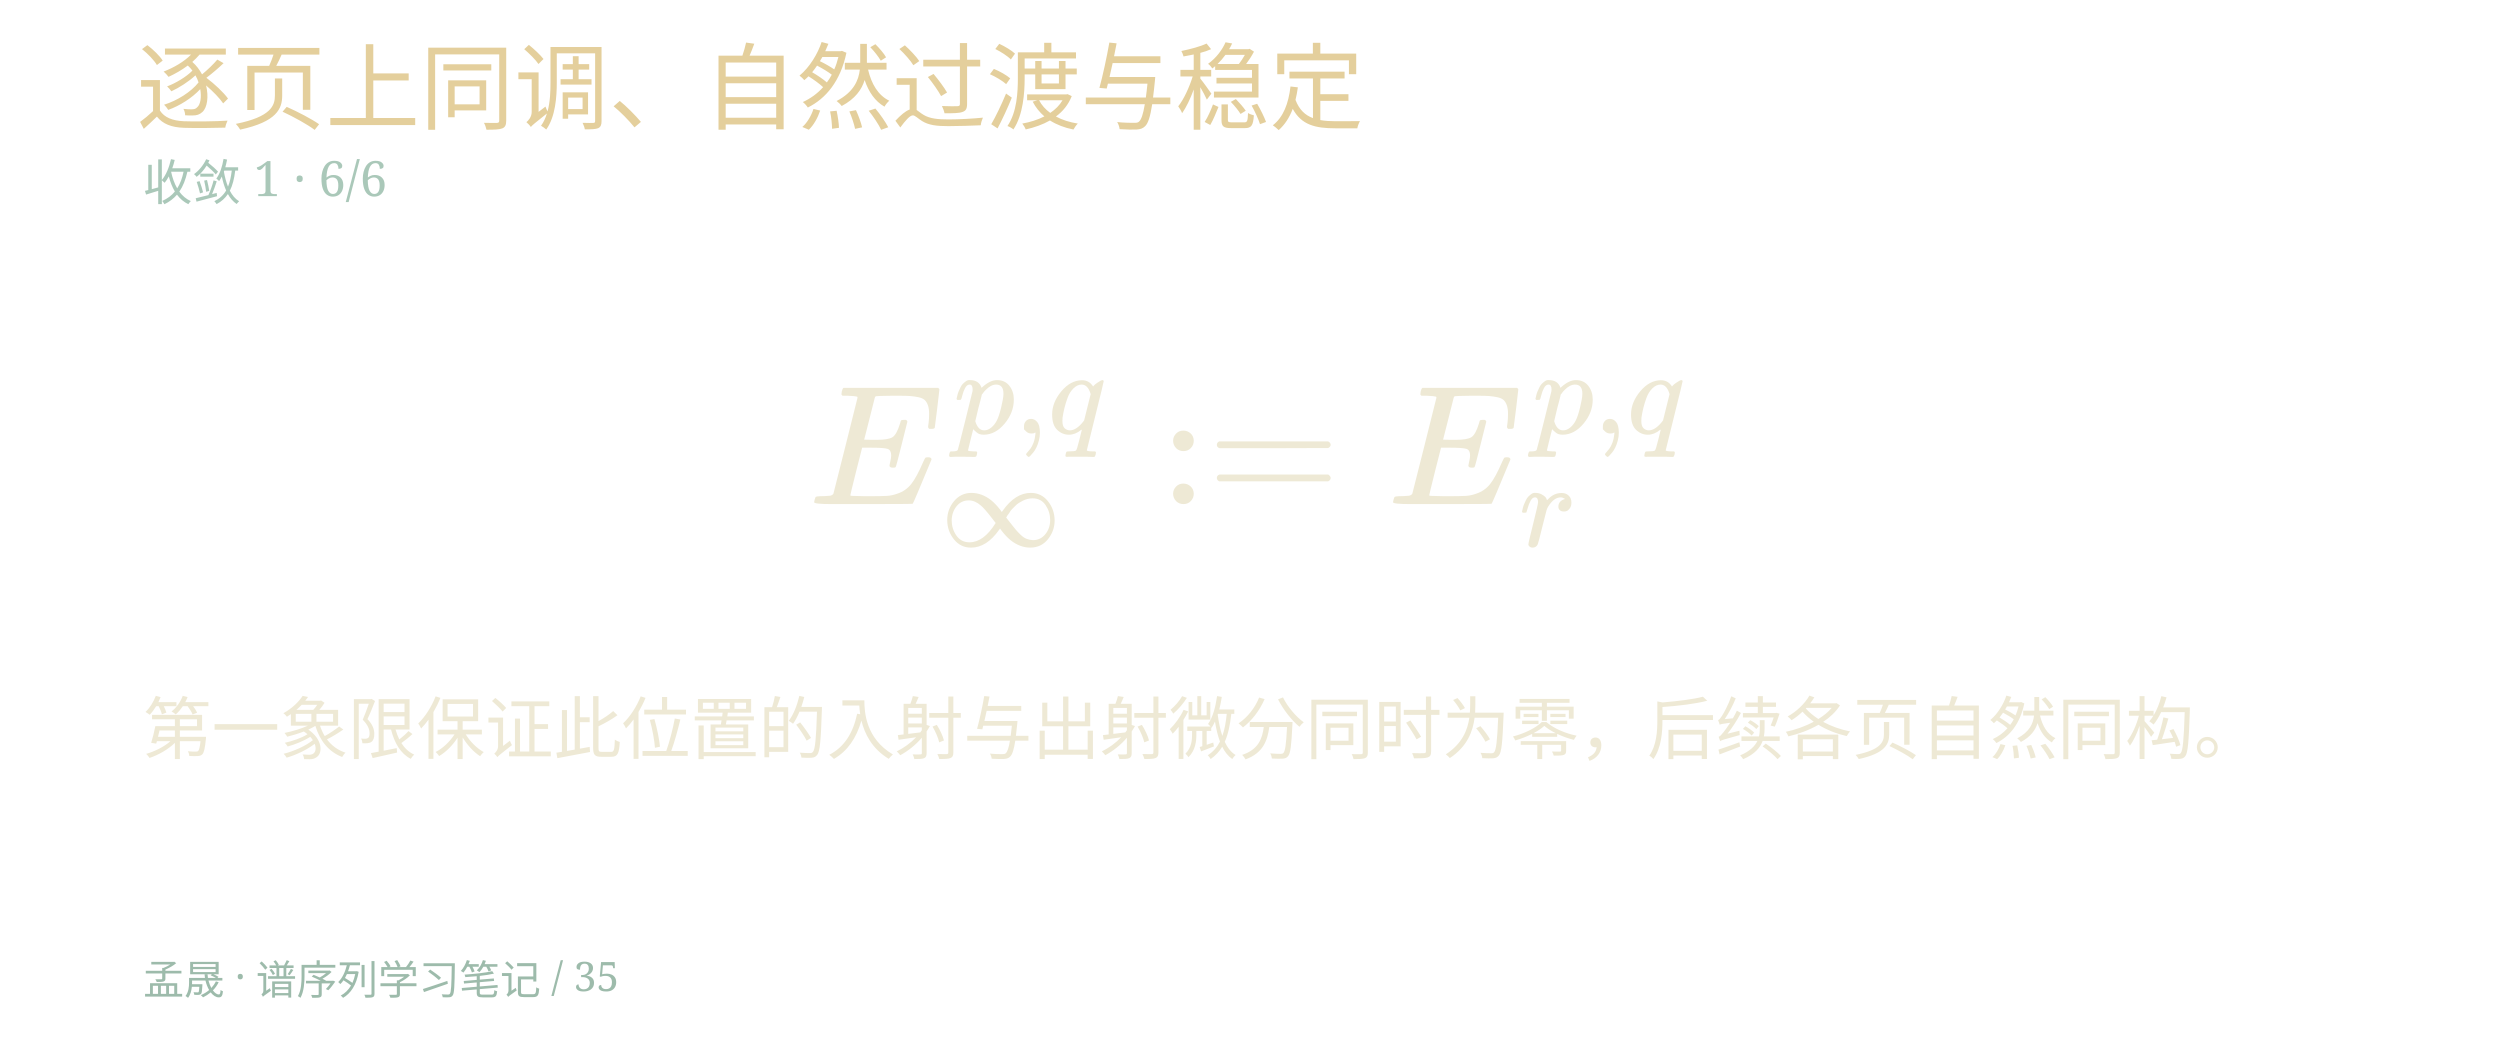
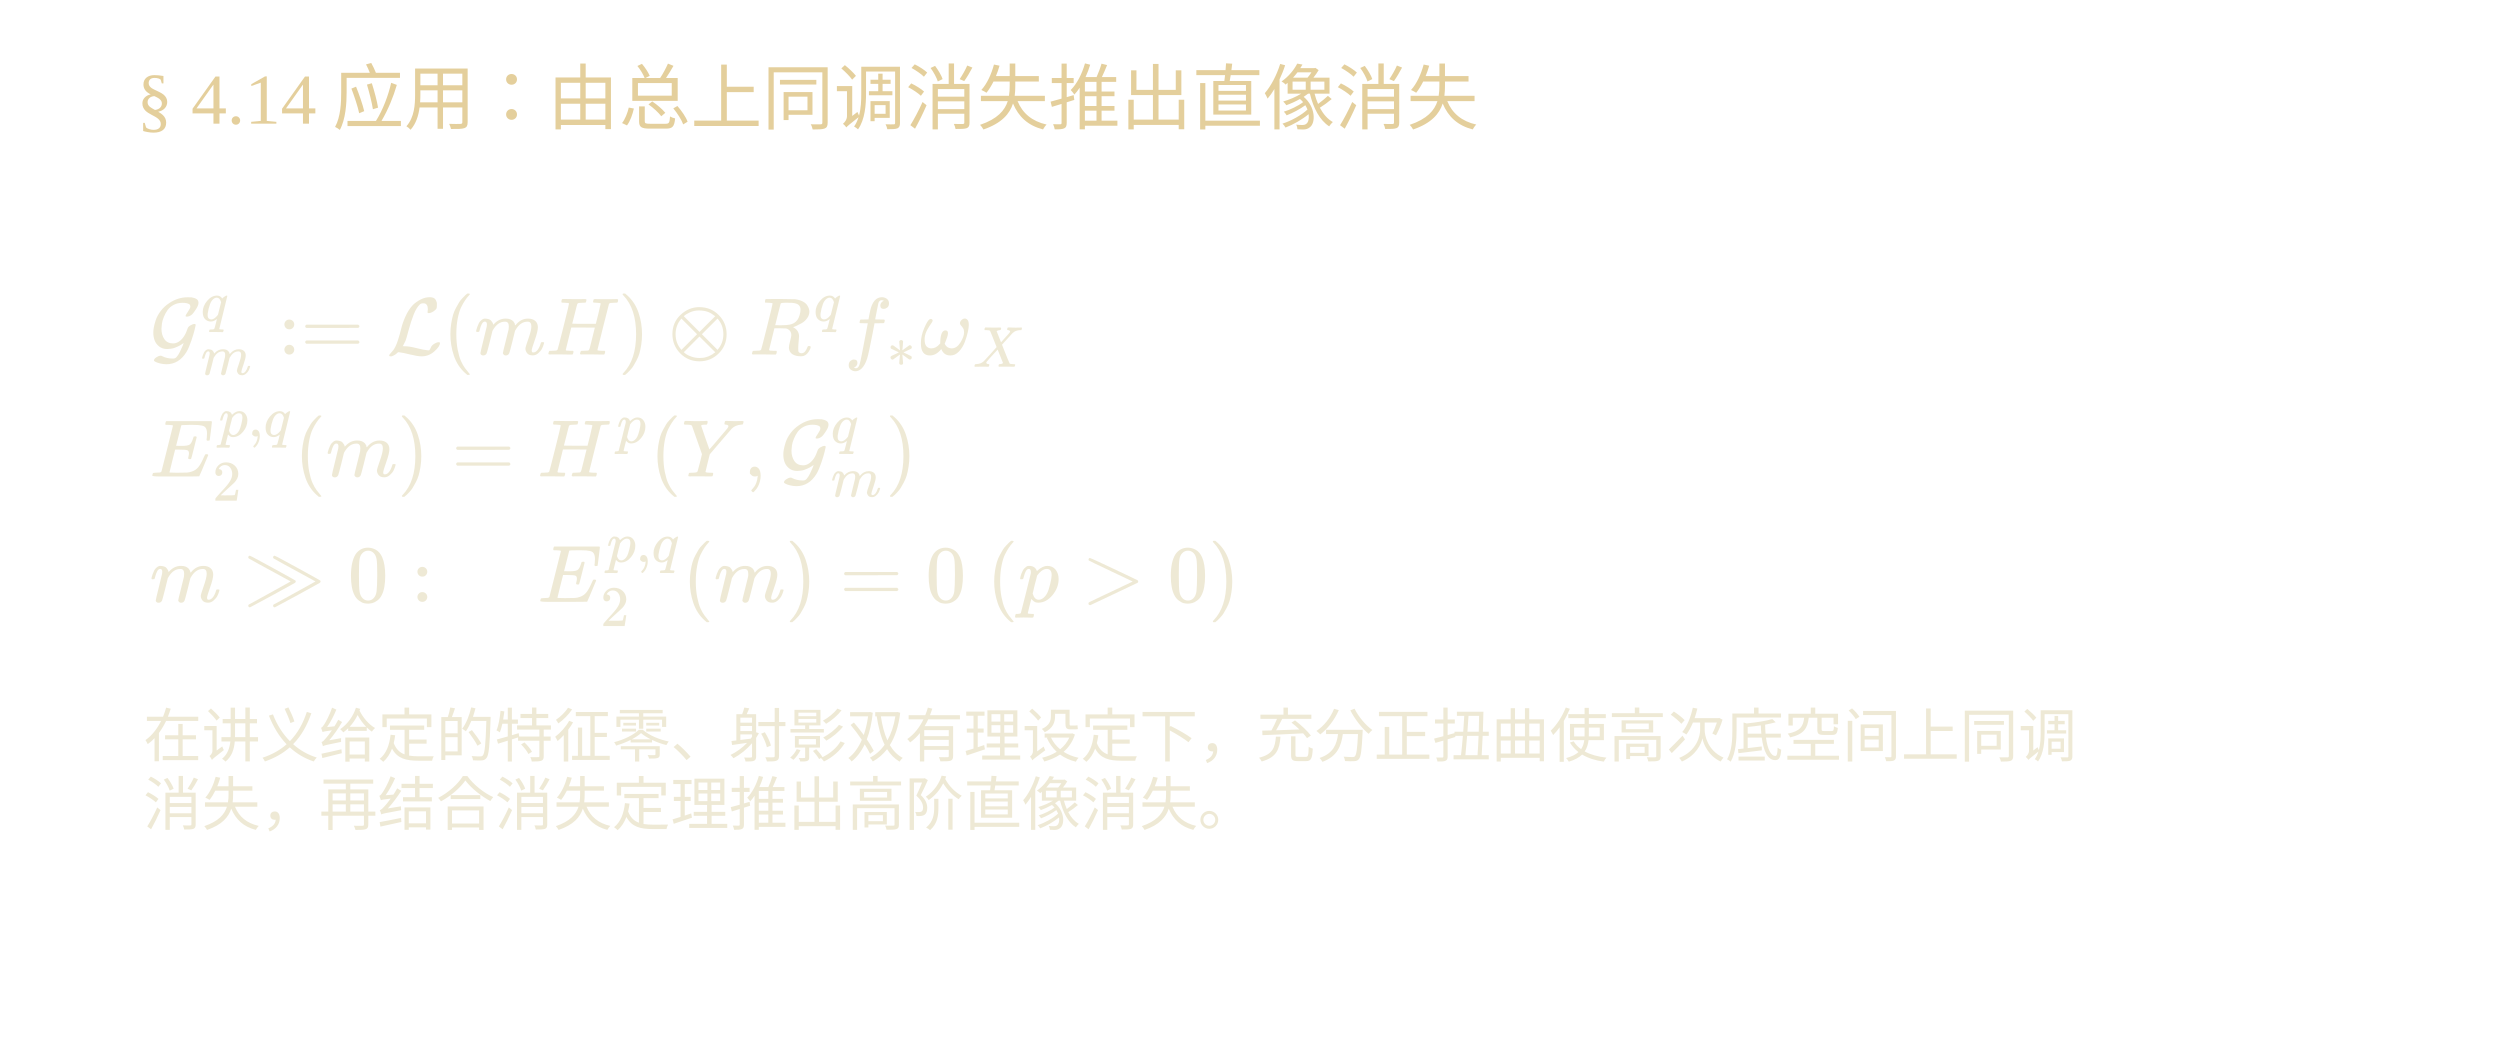
<svg xmlns="http://www.w3.org/2000/svg" width="1536" height="640" viewBox="0 0 1536 640">
  <g fill="#eee9d5" font-family="Kaiti SC, STKaiti, KaiTi, PingFang SC, serif">
-     <text x="84" y="75" font-size="58" fill="#e4cf9c">逐页上同调、自然过渡与稳定</text>
-     <text x="88" y="123" font-size="30" fill="#aac8b9">收敛 1 · 6/6</text>
-     <svg x="496.932" y="233.534" width="542.136" height="102.931" viewBox="0 -725.5 5163.2 980.3" overflow="visible">
-       <g stroke="#eee9d5" fill="#eee9d5" stroke-width="0" transform="scale(1,-1)">
-         <g data-mml-node="math">
-           <g data-mml-node="msubsup">
-             <g data-mml-node="mi">
-               <path data-c="1D438" d="M492 213Q472 213 472 226Q472 230 477 250T482 285Q482 316 461 323T364 330H312Q311 328 277 192T243 52Q243 48 254 48T334 46Q428 46 458 48T518 61Q567 77 599 117T670 248Q680 270 683 272Q690 274 698 274Q718 274 718 261Q613 7 608 2Q605 0 322 0H133Q31 0 31 11Q31 13 34 25Q38 41 42 43T65 46Q92 46 125 49Q139 52 144 61Q146 66 215 342T285 622Q285 629 281 629Q273 632 228 634H197Q191 640 191 642T193 659Q197 676 203 680H757Q764 676 764 669Q764 664 751 557T737 447Q735 440 717 440H705Q698 445 698 453L701 476Q704 500 704 528Q704 558 697 578T678 609T643 625T596 632T532 634H485Q397 633 392 631Q388 629 386 622Q385 619 355 499T324 377Q347 376 372 376H398Q464 376 489 391T534 472Q538 488 540 490T557 493Q562 493 565 493T570 492T572 491T574 487T577 483L544 351Q511 218 508 216Q505 213 492 213Z" />
-             </g>
-             <g data-mml-node="TeXAtom" transform="translate(848.3,413) scale(0.707)" data-mjx-texclass="ORD">
-               <g data-mml-node="mi">
-                 <path data-c="1D45D" d="M23 287Q24 290 25 295T30 317T40 348T55 381T75 411T101 433T134 442Q209 442 230 378L240 387Q302 442 358 442Q423 442 460 395T497 281Q497 173 421 82T249 -10Q227 -10 210 -4Q199 1 187 11T168 28L161 36Q160 35 139 -51T118 -138Q118 -144 126 -145T163 -148H188Q194 -155 194 -157T191 -175Q188 -187 185 -190T172 -194Q170 -194 161 -194T127 -193T65 -192Q-5 -192 -24 -194H-32Q-39 -187 -39 -183Q-37 -156 -26 -148H-6Q28 -147 33 -136Q36 -130 94 103T155 350Q156 355 156 364Q156 405 131 405Q109 405 94 377T71 316T59 280Q57 278 43 278H29Q23 284 23 287ZM178 102Q200 26 252 26Q282 26 310 49T356 107Q374 141 392 215T411 325V331Q411 405 350 405Q339 405 328 402T306 393T286 380T269 365T254 350T243 336T235 326L232 322Q232 321 229 308T218 264T204 212Q178 106 178 102Z" />
-               </g>
-               <g data-mml-node="mo" transform="translate(503,0)">
-                 <path data-c="2C" d="M78 35T78 60T94 103T137 121Q165 121 187 96T210 8Q210 -27 201 -60T180 -117T154 -158T130 -185T117 -194Q113 -194 104 -185T95 -172Q95 -168 106 -156T131 -126T157 -76T173 -3V9L172 8Q170 7 167 6T161 3T152 1T140 0Q113 0 96 17Z" />
-               </g>
-               <g data-mml-node="mi" transform="translate(781,0)">
+     <text x="84" y="76" font-size="44" fill="#e4cf9c">
+       <tspan font-family="Times New Roman, serif">§</tspan>
+       <tspan font-family="Times New Roman, serif">4.14</tspan>  应用：由总上同调消失推出直像消失</text>
+     <svg x="92" y="180.345" width="669.85" height="204.31" viewBox="0 0 13397 4086.2">
+       <svg x="0" y="0" width="10768.1" height="1004.8" viewBox="0 -750 10768.1 1004.8">
+         <g stroke="#eee9d5" fill="#eee9d5" stroke-width="0" transform="scale(1,-1)">
+           <g data-mml-node="math">
+             <g data-mml-node="msubsup">
+               <g data-mml-node="TeXAtom" data-mjx-texclass="ORD">
+                 <g data-mml-node="mi">
+                   <path data-c="47" d="M216 68Q155 68 115 100T59 177T44 273Q44 299 50 333T73 421T133 533T239 632Q346 704 466 704Q508 704 515 703Q555 696 577 681T599 635Q599 605 570 560T523 496Q490 466 455 466Q440 466 440 475T469 526T499 589Q499 605 489 617Q460 636 403 636Q343 636 295 611T220 548T174 464T150 382T144 318Q144 241 180 189T287 137Q325 137 359 160Q428 205 466 322Q472 342 501 359T551 376Q557 376 560 373T564 368L565 365Q560 341 551 302T512 173T451 31Q359 -119 204 -119Q163 -118 127 -109T74 -91T53 -77Q52 -75 52 -71Q52 -54 79 -35T132 -14H140L151 -19Q210 -49 281 -49H289Q312 -49 329 -31Q351 -7 372 36T405 109T416 142L408 136Q401 131 392 125T369 111T338 96T303 82T261 72T216 68Z" />
+                 </g>
+               </g>
+               <g data-mml-node="mi" transform="translate(628,413) scale(0.707)">
                <path data-c="1D45E" d="M33 157Q33 258 109 349T280 441Q340 441 372 389Q373 390 377 395T388 406T404 418Q438 442 450 442Q454 442 457 439T460 434Q460 425 391 149Q320 -135 320 -139Q320 -147 365 -148H390Q396 -156 396 -157T393 -175Q389 -188 383 -194H370Q339 -192 262 -192Q234 -192 211 -192T174 -192T157 -193Q143 -193 143 -185Q143 -182 145 -170Q149 -154 152 -151T172 -148Q220 -148 230 -141Q238 -136 258 -53T279 32Q279 33 272 29Q224 -10 172 -10Q117 -10 75 30T33 157ZM352 326Q329 405 277 405Q242 405 210 374T160 293Q131 214 119 129Q119 126 119 118T118 106Q118 61 136 44T179 26Q233 26 290 98L298 109L352 326Z" />
              </g>
-             </g>
-             <g data-mml-node="mi" transform="translate(771,-247) scale(0.707)">
-               <path data-c="221E" d="M55 217Q55 305 111 373T254 442Q342 442 419 381Q457 350 493 303L507 284L514 294Q618 442 747 442Q833 442 888 374T944 214Q944 128 889 59T743 -11Q657 -11 580 50Q542 81 506 128L492 147L485 137Q381 -11 252 -11Q166 -11 111 57T55 217ZM907 217Q907 285 869 341T761 397Q740 397 720 392T682 378T648 359T619 335T594 310T574 285T559 263T548 246L543 238L574 198Q605 158 622 138T664 94T714 61T765 51Q827 51 867 100T907 217ZM92 214Q92 145 131 89T239 33Q357 33 456 193L425 233Q364 312 334 337Q285 380 233 380Q171 380 132 331T92 214Z" />
-             </g>
-           </g>
-           <g data-mml-node="mo" transform="translate(2053.6,0)">
-             <g data-mml-node="text">
-               <path data-c="3A" d="M78 370Q78 394 95 412T138 430Q162 430 180 414T199 371Q199 346 182 328T139 310T96 327T78 370ZM78 60Q78 84 95 102T138 120Q162 120 180 104T199 61Q199 36 182 18T139 0T96 17T78 60Z" />
-             </g>
-             <g data-mml-node="text" transform="translate(278,0)">
-               <path data-c="3D" d="M56 347Q56 360 70 367H707Q722 359 722 347Q722 336 708 328L390 327H72Q56 332 56 347ZM56 153Q56 168 72 173H708Q722 163 722 153Q722 140 707 133H70Q56 140 56 153Z" />
-             </g>
-           </g>
-           <g data-mml-node="msubsup" transform="translate(3387.4,0)">
-             <g data-mml-node="mi">
-               <path data-c="1D438" d="M492 213Q472 213 472 226Q472 230 477 250T482 285Q482 316 461 323T364 330H312Q311 328 277 192T243 52Q243 48 254 48T334 46Q428 46 458 48T518 61Q567 77 599 117T670 248Q680 270 683 272Q690 274 698 274Q718 274 718 261Q613 7 608 2Q605 0 322 0H133Q31 0 31 11Q31 13 34 25Q38 41 42 43T65 46Q92 46 125 49Q139 52 144 61Q146 66 215 342T285 622Q285 629 281 629Q273 632 228 634H197Q191 640 191 642T193 659Q197 676 203 680H757Q764 676 764 669Q764 664 751 557T737 447Q735 440 717 440H705Q698 445 698 453L701 476Q704 500 704 528Q704 558 697 578T678 609T643 625T596 632T532 634H485Q397 633 392 631Q388 629 386 622Q385 619 355 499T324 377Q347 376 372 376H398Q464 376 489 391T534 472Q538 488 540 490T557 493Q562 493 565 493T570 492T572 491T574 487T577 483L544 351Q511 218 508 216Q505 213 492 213Z" />
-             </g>
-             <g data-mml-node="TeXAtom" transform="translate(848.3,413) scale(0.707)" data-mjx-texclass="ORD">
-               <g data-mml-node="mi">
-                 <path data-c="1D45D" d="M23 287Q24 290 25 295T30 317T40 348T55 381T75 411T101 433T134 442Q209 442 230 378L240 387Q302 442 358 442Q423 442 460 395T497 281Q497 173 421 82T249 -10Q227 -10 210 -4Q199 1 187 11T168 28L161 36Q160 35 139 -51T118 -138Q118 -144 126 -145T163 -148H188Q194 -155 194 -157T191 -175Q188 -187 185 -190T172 -194Q170 -194 161 -194T127 -193T65 -192Q-5 -192 -24 -194H-32Q-39 -187 -39 -183Q-37 -156 -26 -148H-6Q28 -147 33 -136Q36 -130 94 103T155 350Q156 355 156 364Q156 405 131 405Q109 405 94 377T71 316T59 280Q57 278 43 278H29Q23 284 23 287ZM178 102Q200 26 252 26Q282 26 310 49T356 107Q374 141 392 215T411 325V331Q411 405 350 405Q339 405 328 402T306 393T286 380T269 365T254 350T243 336T235 326L232 322Q232 321 229 308T218 264T204 212Q178 106 178 102Z" />
-               </g>
-               <g data-mml-node="mo" transform="translate(503,0)">
-                 <path data-c="2C" d="M78 35T78 60T94 103T137 121Q165 121 187 96T210 8Q210 -27 201 -60T180 -117T154 -158T130 -185T117 -194Q113 -194 104 -185T95 -172Q95 -168 106 -156T131 -126T157 -76T173 -3V9L172 8Q170 7 167 6T161 3T152 1T140 0Q113 0 96 17Z" />
-               </g>
-               <g data-mml-node="mi" transform="translate(781,0)">
+               <g data-mml-node="mi" transform="translate(628,-247) scale(0.707)">
+                 <path data-c="1D45A" d="M21 287Q22 293 24 303T36 341T56 388T88 425T132 442T175 435T205 417T221 395T229 376L231 369Q231 367 232 367L243 378Q303 442 384 442Q401 442 415 440T441 433T460 423T475 411T485 398T493 385T497 373T500 364T502 357L510 367Q573 442 659 442Q713 442 746 415T780 336Q780 285 742 178T704 50Q705 36 709 31T724 26Q752 26 776 56T815 138Q818 149 821 151T837 153Q857 153 857 145Q857 144 853 130Q845 101 831 73T785 17T716 -10Q669 -10 648 17T627 73Q627 92 663 193T700 345Q700 404 656 404H651Q565 404 506 303L499 291L466 157Q433 26 428 16Q415 -11 385 -11Q372 -11 364 -4T353 8T350 18Q350 29 384 161L420 307Q423 322 423 345Q423 404 379 404H374Q288 404 229 303L222 291L189 157Q156 26 151 16Q138 -11 108 -11Q95 -11 87 -5T76 7T74 17Q74 30 112 181Q151 335 151 342Q154 357 154 369Q154 405 129 405Q107 405 92 377T69 316T57 280Q55 278 41 278H27Q21 284 21 287Z" />
+               </g>
+             </g>
+             <g data-mml-node="mo" transform="translate(1576.6,0)">
+               <g data-mml-node="text">
+                 <path data-c="3A" d="M78 370Q78 394 95 412T138 430Q162 430 180 414T199 371Q199 346 182 328T139 310T96 327T78 370ZM78 60Q78 84 95 102T138 120Q162 120 180 104T199 61Q199 36 182 18T139 0T96 17T78 60Z" />
+               </g>
+               <g data-mml-node="text" transform="translate(278,0)">
+                 <path data-c="3D" d="M56 347Q56 360 70 367H707Q722 359 722 347Q722 336 708 328L390 327H72Q56 332 56 347ZM56 153Q56 168 72 173H708Q722 163 722 153Q722 140 707 133H70Q56 140 56 153Z" />
+               </g>
+             </g>
+             <g data-mml-node="TeXAtom" data-mjx-texclass="ORD" transform="translate(2910.4,0)">
+               <g data-mml-node="mi">
+                 <path data-c="4C" d="M62 -22T47 -22T32 -11Q32 -1 56 24T83 55Q113 96 138 172T180 320T234 473T323 609Q364 649 419 677T531 705Q559 705 578 696T604 671T615 645T618 623V611Q618 582 615 571T598 548Q581 531 558 520T518 509Q503 509 503 520Q503 523 505 536T507 560Q507 590 494 610T452 630Q423 630 410 617Q367 578 333 492T271 301T233 170Q211 123 204 112L198 103L224 102Q281 102 369 79T509 52H523Q535 64 544 87T579 128Q616 152 641 152Q656 152 656 142Q656 101 588 40T433 -22Q381 -22 289 1T156 28L141 29L131 20Q111 0 87 -11Z" />
+               </g>
+             </g>
+             <g data-mml-node="mo" transform="translate(3600.4,0)">
+               <path data-c="28" d="M94 250Q94 319 104 381T127 488T164 576T202 643T244 695T277 729T302 750H315H319Q333 750 333 741Q333 738 316 720T275 667T226 581T184 443T167 250T184 58T225 -81T274 -167T316 -220T333 -241Q333 -250 318 -250H315H302L274 -226Q180 -141 137 -14T94 250Z" />
+             </g>
+             <g data-mml-node="mi" transform="translate(3989.4,0)">
+               <path data-c="1D45A" d="M21 287Q22 293 24 303T36 341T56 388T88 425T132 442T175 435T205 417T221 395T229 376L231 369Q231 367 232 367L243 378Q303 442 384 442Q401 442 415 440T441 433T460 423T475 411T485 398T493 385T497 373T500 364T502 357L510 367Q573 442 659 442Q713 442 746 415T780 336Q780 285 742 178T704 50Q705 36 709 31T724 26Q752 26 776 56T815 138Q818 149 821 151T837 153Q857 153 857 145Q857 144 853 130Q845 101 831 73T785 17T716 -10Q669 -10 648 17T627 73Q627 92 663 193T700 345Q700 404 656 404H651Q565 404 506 303L499 291L466 157Q433 26 428 16Q415 -11 385 -11Q372 -11 364 -4T353 8T350 18Q350 29 384 161L420 307Q423 322 423 345Q423 404 379 404H374Q288 404 229 303L222 291L189 157Q156 26 151 16Q138 -11 108 -11Q95 -11 87 -5T76 7T74 17Q74 30 112 181Q151 335 151 342Q154 357 154 369Q154 405 129 405Q107 405 92 377T69 316T57 280Q55 278 41 278H27Q21 284 21 287Z" />
+             </g>
+             <g data-mml-node="mi" transform="translate(4867.4,0)">
+               <path data-c="1D43B" d="M228 637Q194 637 192 641Q191 643 191 649Q191 673 202 682Q204 683 219 683Q260 681 355 681Q389 681 418 681T463 682T483 682Q499 682 499 672Q499 670 497 658Q492 641 487 638H485Q483 638 480 638T473 638T464 637T455 637Q416 636 405 634T387 623Q384 619 355 500Q348 474 340 442T328 395L324 380Q324 378 469 378H614L615 381Q615 384 646 504Q674 619 674 627T617 637Q594 637 587 639T580 648Q580 650 582 660Q586 677 588 679T604 682Q609 682 646 681T740 680Q802 680 835 681T871 682Q888 682 888 672Q888 645 876 638H874Q872 638 869 638T862 638T853 637T844 637Q805 636 794 634T776 623Q773 618 704 340T634 58Q634 51 638 51Q646 48 692 46H723Q729 38 729 37T726 19Q722 6 716 0H701Q664 2 567 2Q533 2 504 2T458 2T437 1Q420 1 420 10Q420 15 423 24Q428 43 433 45Q437 46 448 46H454Q481 46 514 49Q520 50 522 50T528 55T534 64T540 82T547 110T558 153Q565 181 569 198Q602 330 602 331T457 332H312L279 197Q245 63 245 58Q245 51 253 49T303 46H334Q340 38 340 37T337 19Q333 6 327 0H312Q275 2 178 2Q144 2 115 2T69 2T48 1Q31 1 31 10Q31 12 34 24Q39 43 44 45Q48 46 59 46H65Q92 46 125 49Q139 52 144 61Q147 65 216 339T285 628Q285 635 228 637Z" />
+             </g>
+             <g data-mml-node="mo" transform="translate(5755.4,0)">
+               <path data-c="29" d="M60 749L64 750Q69 750 74 750H86L114 726Q208 641 251 514T294 250Q294 182 284 119T261 12T224 -76T186 -143T145 -194T113 -227T90 -246Q87 -249 86 -250H74Q66 -250 63 -250T58 -247T55 -238Q56 -237 66 -225Q221 -64 221 250T66 725Q56 737 55 738Q55 746 60 749Z" />
+             </g>
+             <g data-mml-node="mo" transform="translate(6366.6,0)">
+               <path data-c="2297" d="M56 250Q56 394 156 488T384 583Q530 583 626 485T722 250Q722 110 625 14T390 -83Q249 -83 153 14T56 250ZM582 471Q531 510 496 523Q446 542 381 542Q324 542 272 519T196 471L389 278L485 375L582 471ZM167 442Q95 362 95 250Q95 137 167 58L359 250L167 442ZM610 58Q682 138 682 250Q682 363 610 442L418 250L610 58ZM196 29Q209 16 230 2T295 -27T388 -42Q409 -42 429 -40T465 -33T496 -23T522 -11T544 1T561 13T574 22T582 29L388 222L196 29Z" />
+             </g>
+             <g data-mml-node="msup" transform="translate(7366.8,0)">
+               <g data-mml-node="mi">
+                 <path data-c="1D445" d="M230 637Q203 637 198 638T193 649Q193 676 204 682Q206 683 378 683Q550 682 564 680Q620 672 658 652T712 606T733 563T739 529Q739 484 710 445T643 385T576 351T538 338L545 333Q612 295 612 223Q612 212 607 162T602 80V71Q602 53 603 43T614 25T640 16Q668 16 686 38T712 85Q717 99 720 102T735 105Q755 105 755 93Q755 75 731 36Q693 -21 641 -21H632Q571 -21 531 4T487 82Q487 109 502 166T517 239Q517 290 474 313Q459 320 449 321T378 323H309L277 193Q244 61 244 59Q244 55 245 54T252 50T269 48T302 46H333Q339 38 339 37T336 19Q332 6 326 0H311Q275 2 180 2Q146 2 117 2T71 2T50 1Q33 1 33 10Q33 12 36 24Q41 43 46 45Q50 46 61 46H67Q94 46 127 49Q141 52 146 61Q149 65 218 339T287 628Q287 635 230 637ZM630 554Q630 586 609 608T523 636Q521 636 500 636T462 637H440Q393 637 386 627Q385 624 352 494T319 361Q319 360 388 360Q466 361 492 367Q556 377 592 426Q608 449 619 486T630 554Z" />
+               </g>
+               <g data-mml-node="mi" transform="translate(792,413) scale(0.707)">
                <path data-c="1D45E" d="M33 157Q33 258 109 349T280 441Q340 441 372 389Q373 390 377 395T388 406T404 418Q438 442 450 442Q454 442 457 439T460 434Q460 425 391 149Q320 -135 320 -139Q320 -147 365 -148H390Q396 -156 396 -157T393 -175Q389 -188 383 -194H370Q339 -192 262 -192Q234 -192 211 -192T174 -192T157 -193Q143 -193 143 -185Q143 -182 145 -170Q149 -154 152 -151T172 -148Q220 -148 230 -141Q238 -136 258 -53T279 32Q279 33 272 29Q224 -10 172 -10Q117 -10 75 30T33 157ZM352 326Q329 405 277 405Q242 405 210 374T160 293Q131 214 119 129Q119 126 119 118T118 106Q118 61 136 44T179 26Q233 26 290 98L298 109L352 326Z" />
              </g>
            </g>
-             <g data-mml-node="mi" transform="translate(771,-247) scale(0.707)">
-               <path data-c="1D45F" d="M21 287Q22 290 23 295T28 317T38 348T53 381T73 411T99 433T132 442Q161 442 183 430T214 408T225 388Q227 382 228 382T236 389Q284 441 347 441H350Q398 441 422 400Q430 381 430 363Q430 333 417 315T391 292T366 288Q346 288 334 299T322 328Q322 376 378 392Q356 405 342 405Q286 405 239 331Q229 315 224 298T190 165Q156 25 151 16Q138 -11 108 -11Q95 -11 87 -5T76 7T74 17Q74 30 114 189T154 366Q154 405 128 405Q107 405 92 377T68 316T57 280Q55 278 41 278H27Q21 284 21 287Z" />
+             <g data-mml-node="msub" transform="translate(8534.1,0)">
+               <g data-mml-node="mi">
+                 <path data-c="1D453" d="M118 -162Q120 -162 124 -164T135 -167T147 -168Q160 -168 171 -155T187 -126Q197 -99 221 27T267 267T289 382V385H242Q195 385 192 387Q188 390 188 397L195 425Q197 430 203 430T250 431Q298 431 298 432Q298 434 307 482T319 540Q356 705 465 705Q502 703 526 683T550 630Q550 594 529 578T487 561Q443 561 443 603Q443 622 454 636T478 657L487 662Q471 668 457 668Q445 668 434 658T419 630Q412 601 403 552T387 469T380 433Q380 431 435 431Q480 431 487 430T498 424Q499 420 496 407T491 391Q489 386 482 386T428 385H372L349 263Q301 15 282 -47Q255 -132 212 -173Q175 -205 139 -205Q107 -205 81 -186T55 -132Q55 -95 76 -78T118 -61Q162 -61 162 -103Q162 -122 151 -136T127 -157L118 -162Z" />
+               </g>
+               <g data-mml-node="mo" transform="translate(523,-150) scale(0.707)">
+                 <path data-c="2217" d="M229 286Q216 420 216 436Q216 454 240 464Q241 464 245 464T251 465Q263 464 273 456T283 436Q283 419 277 356T270 286L328 328Q384 369 389 372T399 375Q412 375 423 365T435 338Q435 325 425 315Q420 312 357 282T289 250L355 219L425 184Q434 175 434 161Q434 146 425 136T401 125Q393 125 383 131T328 171L270 213Q283 79 283 63Q283 53 276 44T250 35Q231 35 224 44T216 63Q216 80 222 143T229 213L171 171Q115 130 110 127Q106 124 100 124Q87 124 76 134T64 161Q64 166 64 169T67 175T72 181T81 188T94 195T113 204T138 215T170 230T210 250L74 315Q65 324 65 338Q65 353 74 363T98 374Q106 374 116 368T171 328L229 286Z" />
+               </g>
+             </g>
+             <g data-mml-node="msub" transform="translate(9460.7,0)">
+               <g data-mml-node="mi">
+                 <path data-c="1D714" d="M495 384Q495 406 514 424T555 443Q574 443 589 425T604 364Q604 334 592 278T555 155T483 38T377 -11Q297 -11 267 66Q266 68 260 61Q201 -11 125 -11Q15 -11 15 139Q15 230 56 325T123 434Q135 441 147 436Q160 429 160 418Q160 406 140 379T94 306T62 208Q61 202 61 187Q61 124 85 100T143 76Q201 76 245 129L253 137V156Q258 297 317 297Q348 297 348 261Q348 243 338 213T318 158L308 135Q309 133 310 129T318 115T334 97T358 83T393 76Q456 76 501 148T546 274Q546 305 533 325T508 357T495 384Z" />
+               </g>
+               <g data-mml-node="mi" transform="translate(655,-150) scale(0.707)">
+                 <path data-c="1D44B" d="M42 0H40Q26 0 26 11Q26 15 29 27Q33 41 36 43T55 46Q141 49 190 98Q200 108 306 224T411 342Q302 620 297 625Q288 636 234 637H206Q200 643 200 645T202 664Q206 677 212 683H226Q260 681 347 681Q380 681 408 681T453 682T473 682Q490 682 490 671Q490 670 488 658Q484 643 481 640T465 637Q434 634 411 620L488 426L541 485Q646 598 646 610Q646 628 622 635Q617 635 609 637Q594 637 594 648Q594 650 596 664Q600 677 606 683H618Q619 683 643 683T697 681T738 680Q828 680 837 683H845Q852 676 852 672Q850 647 840 637H824Q790 636 763 628T722 611T698 593L687 584Q687 585 592 480L505 384Q505 383 536 304T601 142T638 56Q648 47 699 46Q734 46 734 37Q734 35 732 23Q728 7 725 4T711 1Q708 1 678 1T589 2Q528 2 496 2T461 1Q444 1 444 10Q444 11 446 25Q448 35 450 39T455 44T464 46T480 47T506 54Q523 62 523 64Q522 64 476 181L429 299Q241 95 236 84Q232 76 232 72Q232 53 261 47Q262 47 267 47T273 46Q276 46 277 46T280 45T283 42T284 35Q284 26 282 19Q279 6 276 4T261 1Q258 1 243 1T201 2T142 2Q64 2 42 0Z" />
+               </g>
            </g>
          </g>
        </g>
-       </g>
+       </svg>
+       <svg x="0" y="1444.8" width="9429.4" height="1100.7" viewBox="0 -803.3 9429.4 1100.7">
+         <g stroke="#eee9d5" fill="#eee9d5" stroke-width="0" transform="scale(1,-1)">
+           <g data-mml-node="math">
+             <g data-mml-node="msubsup">
+               <g data-mml-node="mi">
+                 <path data-c="1D438" d="M492 213Q472 213 472 226Q472 230 477 250T482 285Q482 316 461 323T364 330H312Q311 328 277 192T243 52Q243 48 254 48T334 46Q428 46 458 48T518 61Q567 77 599 117T670 248Q680 270 683 272Q690 274 698 274Q718 274 718 261Q613 7 608 2Q605 0 322 0H133Q31 0 31 11Q31 13 34 25Q38 41 42 43T65 46Q92 46 125 49Q139 52 144 61Q146 66 215 342T285 622Q285 629 281 629Q273 632 228 634H197Q191 640 191 642T193 659Q197 676 203 680H757Q764 676 764 669Q764 664 751 557T737 447Q735 440 717 440H705Q698 445 698 453L701 476Q704 500 704 528Q704 558 697 578T678 609T643 625T596 632T532 634H485Q397 633 392 631Q388 629 386 622Q385 619 355 499T324 377Q347 376 372 376H398Q464 376 489 391T534 472Q538 488 540 490T557 493Q562 493 565 493T570 492T572 491T574 487T577 483L544 351Q511 218 508 216Q505 213 492 213Z" />
+               </g>
+               <g data-mml-node="TeXAtom" transform="translate(848.3,490.8) scale(0.707)" data-mjx-texclass="ORD">
+                 <g data-mml-node="mi">
+                   <path data-c="1D45D" d="M23 287Q24 290 25 295T30 317T40 348T55 381T75 411T101 433T134 442Q209 442 230 378L240 387Q302 442 358 442Q423 442 460 395T497 281Q497 173 421 82T249 -10Q227 -10 210 -4Q199 1 187 11T168 28L161 36Q160 35 139 -51T118 -138Q118 -144 126 -145T163 -148H188Q194 -155 194 -157T191 -175Q188 -187 185 -190T172 -194Q170 -194 161 -194T127 -193T65 -192Q-5 -192 -24 -194H-32Q-39 -187 -39 -183Q-37 -156 -26 -148H-6Q28 -147 33 -136Q36 -130 94 103T155 350Q156 355 156 364Q156 405 131 405Q109 405 94 377T71 316T59 280Q57 278 43 278H29Q23 284 23 287ZM178 102Q200 26 252 26Q282 26 310 49T356 107Q374 141 392 215T411 325V331Q411 405 350 405Q339 405 328 402T306 393T286 380T269 365T254 350T243 336T235 326L232 322Q232 321 229 308T218 264T204 212Q178 106 178 102Z" />
+                 </g>
+                 <g data-mml-node="mo" transform="translate(503,0)">
+                   <path data-c="2C" d="M78 35T78 60T94 103T137 121Q165 121 187 96T210 8Q210 -27 201 -60T180 -117T154 -158T130 -185T117 -194Q113 -194 104 -185T95 -172Q95 -168 106 -156T131 -126T157 -76T173 -3V9L172 8Q170 7 167 6T161 3T152 1T140 0Q113 0 96 17Z" />
+                 </g>
+                 <g data-mml-node="mi" transform="translate(781,0)">
+                   <path data-c="1D45E" d="M33 157Q33 258 109 349T280 441Q340 441 372 389Q373 390 377 395T388 406T404 418Q438 442 450 442Q454 442 457 439T460 434Q460 425 391 149Q320 -135 320 -139Q320 -147 365 -148H390Q396 -156 396 -157T393 -175Q389 -188 383 -194H370Q339 -192 262 -192Q234 -192 211 -192T174 -192T157 -193Q143 -193 143 -185Q143 -182 145 -170Q149 -154 152 -151T172 -148Q220 -148 230 -141Q238 -136 258 -53T279 32Q279 33 272 29Q224 -10 172 -10Q117 -10 75 30T33 157ZM352 326Q329 405 277 405Q242 405 210 374T160 293Q131 214 119 129Q119 126 119 118T118 106Q118 61 136 44T179 26Q233 26 290 98L298 109L352 326Z" />
+                 </g>
+               </g>
+               <g data-mml-node="mn" transform="translate(771,-297.3) scale(0.707)">
+                 <path data-c="32" d="M109 429Q82 429 66 447T50 491Q50 562 103 614T235 666Q326 666 387 610T449 465Q449 422 429 383T381 315T301 241Q265 210 201 149L142 93L218 92Q375 92 385 97Q392 99 409 186V189H449V186Q448 183 436 95T421 3V0H50V19V31Q50 38 56 46T86 81Q115 113 136 137Q145 147 170 174T204 211T233 244T261 278T284 308T305 340T320 369T333 401T340 431T343 464Q343 527 309 573T212 619Q179 619 154 602T119 569T109 550Q109 549 114 549Q132 549 151 535T170 489Q170 464 154 447T109 429Z" />
+               </g>
+             </g>
+             <g data-mml-node="mo" transform="translate(1775.8,0)">
+               <path data-c="28" d="M94 250Q94 319 104 381T127 488T164 576T202 643T244 695T277 729T302 750H315H319Q333 750 333 741Q333 738 316 720T275 667T226 581T184 443T167 250T184 58T225 -81T274 -167T316 -220T333 -241Q333 -250 318 -250H315H302L274 -226Q180 -141 137 -14T94 250Z" />
+             </g>
+             <g data-mml-node="mi" transform="translate(2164.8,0)">
+               <path data-c="1D45A" d="M21 287Q22 293 24 303T36 341T56 388T88 425T132 442T175 435T205 417T221 395T229 376L231 369Q231 367 232 367L243 378Q303 442 384 442Q401 442 415 440T441 433T460 423T475 411T485 398T493 385T497 373T500 364T502 357L510 367Q573 442 659 442Q713 442 746 415T780 336Q780 285 742 178T704 50Q705 36 709 31T724 26Q752 26 776 56T815 138Q818 149 821 151T837 153Q857 153 857 145Q857 144 853 130Q845 101 831 73T785 17T716 -10Q669 -10 648 17T627 73Q627 92 663 193T700 345Q700 404 656 404H651Q565 404 506 303L499 291L466 157Q433 26 428 16Q415 -11 385 -11Q372 -11 364 -4T353 8T350 18Q350 29 384 161L420 307Q423 322 423 345Q423 404 379 404H374Q288 404 229 303L222 291L189 157Q156 26 151 16Q138 -11 108 -11Q95 -11 87 -5T76 7T74 17Q74 30 112 181Q151 335 151 342Q154 357 154 369Q154 405 129 405Q107 405 92 377T69 316T57 280Q55 278 41 278H27Q21 284 21 287Z" />
+             </g>
+             <g data-mml-node="mo" transform="translate(3042.8,0)">
+               <path data-c="29" d="M60 749L64 750Q69 750 74 750H86L114 726Q208 641 251 514T294 250Q294 182 284 119T261 12T224 -76T186 -143T145 -194T113 -227T90 -246Q87 -249 86 -250H74Q66 -250 63 -250T58 -247T55 -238Q56 -237 66 -225Q221 -64 221 250T66 725Q56 737 55 738Q55 746 60 749Z" />
+             </g>
+             <g data-mml-node="mo" transform="translate(3709.6,0)">
+               <path data-c="3D" d="M56 347Q56 360 70 367H707Q722 359 722 347Q722 336 708 328L390 327H72Q56 332 56 347ZM56 153Q56 168 72 173H708Q722 163 722 153Q722 140 707 133H70Q56 140 56 153Z" />
+             </g>
+             <g data-mml-node="msup" transform="translate(4765.4,0)">
+               <g data-mml-node="mi">
+                 <path data-c="1D43B" d="M228 637Q194 637 192 641Q191 643 191 649Q191 673 202 682Q204 683 219 683Q260 681 355 681Q389 681 418 681T463 682T483 682Q499 682 499 672Q499 670 497 658Q492 641 487 638H485Q483 638 480 638T473 638T464 637T455 637Q416 636 405 634T387 623Q384 619 355 500Q348 474 340 442T328 395L324 380Q324 378 469 378H614L615 381Q615 384 646 504Q674 619 674 627T617 637Q594 637 587 639T580 648Q580 650 582 660Q586 677 588 679T604 682Q609 682 646 681T740 680Q802 680 835 681T871 682Q888 682 888 672Q888 645 876 638H874Q872 638 869 638T862 638T853 637T844 637Q805 636 794 634T776 623Q773 618 704 340T634 58Q634 51 638 51Q646 48 692 46H723Q729 38 729 37T726 19Q722 6 716 0H701Q664 2 567 2Q533 2 504 2T458 2T437 1Q420 1 420 10Q420 15 423 24Q428 43 433 45Q437 46 448 46H454Q481 46 514 49Q520 50 522 50T528 55T534 64T540 82T547 110T558 153Q565 181 569 198Q602 330 602 331T457 332H312L279 197Q245 63 245 58Q245 51 253 49T303 46H334Q340 38 340 37T337 19Q333 6 327 0H312Q275 2 178 2Q144 2 115 2T69 2T48 1Q31 1 31 10Q31 12 34 24Q39 43 44 45Q48 46 59 46H65Q92 46 125 49Q139 52 144 61Q147 65 216 339T285 628Q285 635 228 637Z" />
+               </g>
+               <g data-mml-node="mi" transform="translate(973.9,413) scale(0.707)">
+                 <path data-c="1D45D" d="M23 287Q24 290 25 295T30 317T40 348T55 381T75 411T101 433T134 442Q209 442 230 378L240 387Q302 442 358 442Q423 442 460 395T497 281Q497 173 421 82T249 -10Q227 -10 210 -4Q199 1 187 11T168 28L161 36Q160 35 139 -51T118 -138Q118 -144 126 -145T163 -148H188Q194 -155 194 -157T191 -175Q188 -187 185 -190T172 -194Q170 -194 161 -194T127 -193T65 -192Q-5 -192 -24 -194H-32Q-39 -187 -39 -183Q-37 -156 -26 -148H-6Q28 -147 33 -136Q36 -130 94 103T155 350Q156 355 156 364Q156 405 131 405Q109 405 94 377T71 316T59 280Q57 278 43 278H29Q23 284 23 287ZM178 102Q200 26 252 26Q282 26 310 49T356 107Q374 141 392 215T411 325V331Q411 405 350 405Q339 405 328 402T306 393T286 380T269 365T254 350T243 336T235 326L232 322Q232 321 229 308T218 264T204 212Q178 106 178 102Z" />
+               </g>
+             </g>
+             <g data-mml-node="mo" transform="translate(6144.9,0)">
+               <path data-c="28" d="M94 250Q94 319 104 381T127 488T164 576T202 643T244 695T277 729T302 750H315H319Q333 750 333 741Q333 738 316 720T275 667T226 581T184 443T167 250T184 58T225 -81T274 -167T316 -220T333 -241Q333 -250 318 -250H315H302L274 -226Q180 -141 137 -14T94 250Z" />
+             </g>
+             <g data-mml-node="mi" transform="translate(6533.9,0)">
+               <path data-c="1D44C" d="M66 637Q54 637 49 637T39 638T32 641T30 647T33 664T42 682Q44 683 56 683Q104 680 165 680Q288 680 306 683H316Q322 677 322 674T320 656Q316 643 310 637H298Q242 637 242 624Q242 619 292 477T343 333L346 336Q350 340 358 349T379 373T411 410T454 461Q546 568 561 587T577 618Q577 634 545 637Q528 637 528 647Q528 649 530 661Q533 676 535 679T549 683Q551 683 578 682T657 680Q684 680 713 681T746 682Q763 682 763 673Q763 669 760 657T755 643Q753 637 734 637Q662 632 617 587Q608 578 477 424L348 273L322 169Q295 62 295 57Q295 46 363 46Q379 46 384 45T390 35Q390 33 388 23Q384 6 382 4T366 1Q361 1 324 1T232 2Q170 2 138 2T102 1Q84 1 84 9Q84 14 87 24Q88 27 89 30T90 35T91 39T93 42T96 44T101 45T107 45T116 46T129 46Q168 47 180 50T198 63Q201 68 227 171L252 274L129 623Q128 624 127 625T125 627T122 629T118 631T113 633T105 634T96 635T83 636T66 637Z" />
+             </g>
+             <g data-mml-node="mo" transform="translate(7296.9,0)">
+               <path data-c="2C" d="M78 35T78 60T94 103T137 121Q165 121 187 96T210 8Q210 -27 201 -60T180 -117T154 -158T130 -185T117 -194Q113 -194 104 -185T95 -172Q95 -168 106 -156T131 -126T157 -76T173 -3V9L172 8Q170 7 167 6T161 3T152 1T140 0Q113 0 96 17Z" />
+             </g>
+             <g data-mml-node="msubsup" transform="translate(7741.6,0)">
+               <g data-mml-node="TeXAtom" data-mjx-texclass="ORD">
+                 <g data-mml-node="mi">
+                   <path data-c="47" d="M216 68Q155 68 115 100T59 177T44 273Q44 299 50 333T73 421T133 533T239 632Q346 704 466 704Q508 704 515 703Q555 696 577 681T599 635Q599 605 570 560T523 496Q490 466 455 466Q440 466 440 475T469 526T499 589Q499 605 489 617Q460 636 403 636Q343 636 295 611T220 548T174 464T150 382T144 318Q144 241 180 189T287 137Q325 137 359 160Q428 205 466 322Q472 342 501 359T551 376Q557 376 560 373T564 368L565 365Q560 341 551 302T512 173T451 31Q359 -119 204 -119Q163 -118 127 -109T74 -91T53 -77Q52 -75 52 -71Q52 -54 79 -35T132 -14H140L151 -19Q210 -49 281 -49H289Q312 -49 329 -31Q351 -7 372 36T405 109T416 142L408 136Q401 131 392 125T369 111T338 96T303 82T261 72T216 68Z" />
+                 </g>
+               </g>
+               <g data-mml-node="mi" transform="translate(628,413) scale(0.707)">
+                 <path data-c="1D45E" d="M33 157Q33 258 109 349T280 441Q340 441 372 389Q373 390 377 395T388 406T404 418Q438 442 450 442Q454 442 457 439T460 434Q460 425 391 149Q320 -135 320 -139Q320 -147 365 -148H390Q396 -156 396 -157T393 -175Q389 -188 383 -194H370Q339 -192 262 -192Q234 -192 211 -192T174 -192T157 -193Q143 -193 143 -185Q143 -182 145 -170Q149 -154 152 -151T172 -148Q220 -148 230 -141Q238 -136 258 -53T279 32Q279 33 272 29Q224 -10 172 -10Q117 -10 75 30T33 157ZM352 326Q329 405 277 405Q242 405 210 374T160 293Q131 214 119 129Q119 126 119 118T118 106Q118 61 136 44T179 26Q233 26 290 98L298 109L352 326Z" />
+               </g>
+               <g data-mml-node="mi" transform="translate(628,-247) scale(0.707)">
+                 <path data-c="1D45A" d="M21 287Q22 293 24 303T36 341T56 388T88 425T132 442T175 435T205 417T221 395T229 376L231 369Q231 367 232 367L243 378Q303 442 384 442Q401 442 415 440T441 433T460 423T475 411T485 398T493 385T497 373T500 364T502 357L510 367Q573 442 659 442Q713 442 746 415T780 336Q780 285 742 178T704 50Q705 36 709 31T724 26Q752 26 776 56T815 138Q818 149 821 151T837 153Q857 153 857 145Q857 144 853 130Q845 101 831 73T785 17T716 -10Q669 -10 648 17T627 73Q627 92 663 193T700 345Q700 404 656 404H651Q565 404 506 303L499 291L466 157Q433 26 428 16Q415 -11 385 -11Q372 -11 364 -4T353 8T350 18Q350 29 384 161L420 307Q423 322 423 345Q423 404 379 404H374Q288 404 229 303L222 291L189 157Q156 26 151 16Q138 -11 108 -11Q95 -11 87 -5T76 7T74 17Q74 30 112 181Q151 335 151 342Q154 357 154 369Q154 405 129 405Q107 405 92 377T69 316T57 280Q55 278 41 278H27Q21 284 21 287Z" />
+               </g>
+             </g>
+             <g data-mml-node="mo" transform="translate(9040.4,0)">
+               <path data-c="29" d="M60 749L64 750Q69 750 74 750H86L114 726Q208 641 251 514T294 250Q294 182 284 119T261 12T224 -76T186 -143T145 -194T113 -227T90 -246Q87 -249 86 -250H74Q66 -250 63 -250T58 -247T55 -238Q56 -237 66 -225Q221 -64 221 250T66 725Q56 737 55 738Q55 746 60 749Z" />
+             </g>
+           </g>
+         </g>
+       </svg>
+       <svg x="0" y="2985.5" width="13397" height="1100.7" viewBox="0 -803.3 13397 1100.7">
+         <g stroke="#eee9d5" fill="#eee9d5" stroke-width="0" transform="scale(1,-1)">
+           <g data-mml-node="math">
+             <g data-mml-node="mi">
+               <path data-c="1D45A" d="M21 287Q22 293 24 303T36 341T56 388T88 425T132 442T175 435T205 417T221 395T229 376L231 369Q231 367 232 367L243 378Q303 442 384 442Q401 442 415 440T441 433T460 423T475 411T485 398T493 385T497 373T500 364T502 357L510 367Q573 442 659 442Q713 442 746 415T780 336Q780 285 742 178T704 50Q705 36 709 31T724 26Q752 26 776 56T815 138Q818 149 821 151T837 153Q857 153 857 145Q857 144 853 130Q845 101 831 73T785 17T716 -10Q669 -10 648 17T627 73Q627 92 663 193T700 345Q700 404 656 404H651Q565 404 506 303L499 291L466 157Q433 26 428 16Q415 -11 385 -11Q372 -11 364 -4T353 8T350 18Q350 29 384 161L420 307Q423 322 423 345Q423 404 379 404H374Q288 404 229 303L222 291L189 157Q156 26 151 16Q138 -11 108 -11Q95 -11 87 -5T76 7T74 17Q74 30 112 181Q151 335 151 342Q154 357 154 369Q154 405 129 405Q107 405 92 377T69 316T57 280Q55 278 41 278H27Q21 284 21 287Z" />
+             </g>
+             <g data-mml-node="mo" transform="translate(1155.8,0)">
+               <path data-c="226B" d="M55 539T55 547T60 561T74 567Q81 567 207 498Q297 449 365 412Q633 265 636 261Q639 255 639 250Q639 241 626 232Q614 224 365 88Q83 -65 79 -66Q76 -67 73 -67Q65 -67 60 -61T55 -47Q55 -39 61 -33Q62 -33 95 -15T193 39T320 109L321 110H322L323 111H324L325 112L326 113H327L329 114H330L331 115H332L333 116L334 117H335L336 118H337L338 119H339L340 120L341 121H342L343 122H344L345 123H346L347 124L348 125H349L351 126H352L353 127H354L355 128L356 129H357L358 130H359L360 131H361L362 132L363 133H364L365 134H366L367 135H368L369 136H370L371 137L372 138H373L374 139H375L376 140L378 141L576 251Q63 530 62 533Q55 539 55 547ZM360 539T360 547T365 561T379 567Q386 567 512 498Q602 449 670 412Q938 265 941 261Q944 255 944 250Q944 241 931 232Q919 224 670 88Q388 -65 384 -66Q381 -67 378 -67Q370 -67 365 -61T360 -47Q360 -39 366 -33Q367 -33 400 -15T498 39T625 109L626 110H627L628 111H629L630 112L631 113H632L634 114H635L636 115H637L638 116L639 117H640L641 118H642L643 119H644L645 120L646 121H647L648 122H649L650 123H651L652 124L653 125H654L656 126H657L658 127H659L660 128L661 129H662L663 130H664L665 131H666L667 132L668 133H669L670 134H671L672 135H673L674 136H675L676 137L677 138H678L679 139H680L681 140L683 141L881 251Q368 530 367 533Q360 539 360 547Z" />
+             </g>
+             <g data-mml-node="mn" transform="translate(2433.6,0)">
+               <path data-c="30" d="M96 585Q152 666 249 666Q297 666 345 640T423 548Q460 465 460 320Q460 165 417 83Q397 41 362 16T301 -15T250 -22Q224 -22 198 -16T137 16T82 83Q39 165 39 320Q39 494 96 585ZM321 597Q291 629 250 629Q208 629 178 597Q153 571 145 525T137 333Q137 175 145 125T181 46Q209 16 250 16Q290 16 318 46Q347 76 354 130T362 333Q362 478 354 524T321 597Z" />
+             </g>
+             <g data-mml-node="mo" transform="translate(3211.3,0)">
+               <path data-c="3A" d="M78 370Q78 394 95 412T138 430Q162 430 180 414T199 371Q199 346 182 328T139 310T96 327T78 370ZM78 60Q78 84 95 102T138 120Q162 120 180 104T199 61Q199 36 182 18T139 0T96 17T78 60Z" />
+             </g>
+             <g data-mml-node="mstyle" transform="translate(3489.3,0)">
+               <g data-mml-node="mspace" />
+             </g>
+             <g data-mml-node="msubsup" transform="translate(4767.1,0)">
+               <g data-mml-node="mi">
+                 <path data-c="1D438" d="M492 213Q472 213 472 226Q472 230 477 250T482 285Q482 316 461 323T364 330H312Q311 328 277 192T243 52Q243 48 254 48T334 46Q428 46 458 48T518 61Q567 77 599 117T670 248Q680 270 683 272Q690 274 698 274Q718 274 718 261Q613 7 608 2Q605 0 322 0H133Q31 0 31 11Q31 13 34 25Q38 41 42 43T65 46Q92 46 125 49Q139 52 144 61Q146 66 215 342T285 622Q285 629 281 629Q273 632 228 634H197Q191 640 191 642T193 659Q197 676 203 680H757Q764 676 764 669Q764 664 751 557T737 447Q735 440 717 440H705Q698 445 698 453L701 476Q704 500 704 528Q704 558 697 578T678 609T643 625T596 632T532 634H485Q397 633 392 631Q388 629 386 622Q385 619 355 499T324 377Q347 376 372 376H398Q464 376 489 391T534 472Q538 488 540 490T557 493Q562 493 565 493T570 492T572 491T574 487T577 483L544 351Q511 218 508 216Q505 213 492 213Z" />
+               </g>
+               <g data-mml-node="TeXAtom" transform="translate(848.3,490.8) scale(0.707)" data-mjx-texclass="ORD">
+                 <g data-mml-node="mi">
+                   <path data-c="1D45D" d="M23 287Q24 290 25 295T30 317T40 348T55 381T75 411T101 433T134 442Q209 442 230 378L240 387Q302 442 358 442Q423 442 460 395T497 281Q497 173 421 82T249 -10Q227 -10 210 -4Q199 1 187 11T168 28L161 36Q160 35 139 -51T118 -138Q118 -144 126 -145T163 -148H188Q194 -155 194 -157T191 -175Q188 -187 185 -190T172 -194Q170 -194 161 -194T127 -193T65 -192Q-5 -192 -24 -194H-32Q-39 -187 -39 -183Q-37 -156 -26 -148H-6Q28 -147 33 -136Q36 -130 94 103T155 350Q156 355 156 364Q156 405 131 405Q109 405 94 377T71 316T59 280Q57 278 43 278H29Q23 284 23 287ZM178 102Q200 26 252 26Q282 26 310 49T356 107Q374 141 392 215T411 325V331Q411 405 350 405Q339 405 328 402T306 393T286 380T269 365T254 350T243 336T235 326L232 322Q232 321 229 308T218 264T204 212Q178 106 178 102Z" />
+                 </g>
+                 <g data-mml-node="mo" transform="translate(503,0)">
+                   <path data-c="2C" d="M78 35T78 60T94 103T137 121Q165 121 187 96T210 8Q210 -27 201 -60T180 -117T154 -158T130 -185T117 -194Q113 -194 104 -185T95 -172Q95 -168 106 -156T131 -126T157 -76T173 -3V9L172 8Q170 7 167 6T161 3T152 1T140 0Q113 0 96 17Z" />
+                 </g>
+                 <g data-mml-node="mi" transform="translate(781,0)">
+                   <path data-c="1D45E" d="M33 157Q33 258 109 349T280 441Q340 441 372 389Q373 390 377 395T388 406T404 418Q438 442 450 442Q454 442 457 439T460 434Q460 425 391 149Q320 -135 320 -139Q320 -147 365 -148H390Q396 -156 396 -157T393 -175Q389 -188 383 -194H370Q339 -192 262 -192Q234 -192 211 -192T174 -192T157 -193Q143 -193 143 -185Q143 -182 145 -170Q149 -154 152 -151T172 -148Q220 -148 230 -141Q238 -136 258 -53T279 32Q279 33 272 29Q224 -10 172 -10Q117 -10 75 30T33 157ZM352 326Q329 405 277 405Q242 405 210 374T160 293Q131 214 119 129Q119 126 119 118T118 106Q118 61 136 44T179 26Q233 26 290 98L298 109L352 326Z" />
+                 </g>
+               </g>
+               <g data-mml-node="mn" transform="translate(771,-297.3) scale(0.707)">
+                 <path data-c="32" d="M109 429Q82 429 66 447T50 491Q50 562 103 614T235 666Q326 666 387 610T449 465Q449 422 429 383T381 315T301 241Q265 210 201 149L142 93L218 92Q375 92 385 97Q392 99 409 186V189H449V186Q448 183 436 95T421 3V0H50V19V31Q50 38 56 46T86 81Q115 113 136 137Q145 147 170 174T204 211T233 244T261 278T284 308T305 340T320 369T333 401T340 431T343 464Q343 527 309 573T212 619Q179 619 154 602T119 569T109 550Q109 549 114 549Q132 549 151 535T170 489Q170 464 154 447T109 429Z" />
+               </g>
+             </g>
+             <g data-mml-node="mo" transform="translate(6542.9,0)">
+               <path data-c="28" d="M94 250Q94 319 104 381T127 488T164 576T202 643T244 695T277 729T302 750H315H319Q333 750 333 741Q333 738 316 720T275 667T226 581T184 443T167 250T184 58T225 -81T274 -167T316 -220T333 -241Q333 -250 318 -250H315H302L274 -226Q180 -141 137 -14T94 250Z" />
+             </g>
+             <g data-mml-node="mi" transform="translate(6931.9,0)">
+               <path data-c="1D45A" d="M21 287Q22 293 24 303T36 341T56 388T88 425T132 442T175 435T205 417T221 395T229 376L231 369Q231 367 232 367L243 378Q303 442 384 442Q401 442 415 440T441 433T460 423T475 411T485 398T493 385T497 373T500 364T502 357L510 367Q573 442 659 442Q713 442 746 415T780 336Q780 285 742 178T704 50Q705 36 709 31T724 26Q752 26 776 56T815 138Q818 149 821 151T837 153Q857 153 857 145Q857 144 853 130Q845 101 831 73T785 17T716 -10Q669 -10 648 17T627 73Q627 92 663 193T700 345Q700 404 656 404H651Q565 404 506 303L499 291L466 157Q433 26 428 16Q415 -11 385 -11Q372 -11 364 -4T353 8T350 18Q350 29 384 161L420 307Q423 322 423 345Q423 404 379 404H374Q288 404 229 303L222 291L189 157Q156 26 151 16Q138 -11 108 -11Q95 -11 87 -5T76 7T74 17Q74 30 112 181Q151 335 151 342Q154 357 154 369Q154 405 129 405Q107 405 92 377T69 316T57 280Q55 278 41 278H27Q21 284 21 287Z" />
+             </g>
+             <g data-mml-node="mo" transform="translate(7809.9,0)">
+               <path data-c="29" d="M60 749L64 750Q69 750 74 750H86L114 726Q208 641 251 514T294 250Q294 182 284 119T261 12T224 -76T186 -143T145 -194T113 -227T90 -246Q87 -249 86 -250H74Q66 -250 63 -250T58 -247T55 -238Q56 -237 66 -225Q221 -64 221 250T66 725Q56 737 55 738Q55 746 60 749Z" />
+             </g>
+             <g data-mml-node="mo" transform="translate(8476.7,0)">
+               <path data-c="3D" d="M56 347Q56 360 70 367H707Q722 359 722 347Q722 336 708 328L390 327H72Q56 332 56 347ZM56 153Q56 168 72 173H708Q722 163 722 153Q722 140 707 133H70Q56 140 56 153Z" />
+             </g>
+             <g data-mml-node="mn" transform="translate(9532.5,0)">
+               <path data-c="30" d="M96 585Q152 666 249 666Q297 666 345 640T423 548Q460 465 460 320Q460 165 417 83Q397 41 362 16T301 -15T250 -22Q224 -22 198 -16T137 16T82 83Q39 165 39 320Q39 494 96 585ZM321 597Q291 629 250 629Q208 629 178 597Q153 571 145 525T137 333Q137 175 145 125T181 46Q209 16 250 16Q290 16 318 46Q347 76 354 130T362 333Q362 478 354 524T321 597Z" />
+             </g>
+             <g data-mml-node="mtext" transform="translate(10032.5,0)">
+               <path data-c="A0" d="" />
+             </g>
+             <g data-mml-node="mo" transform="translate(10282.5,0)">
+               <path data-c="28" d="M94 250Q94 319 104 381T127 488T164 576T202 643T244 695T277 729T302 750H315H319Q333 750 333 741Q333 738 316 720T275 667T226 581T184 443T167 250T184 58T225 -81T274 -167T316 -220T333 -241Q333 -250 318 -250H315H302L274 -226Q180 -141 137 -14T94 250Z" />
+             </g>
+             <g data-mml-node="mi" transform="translate(10671.5,0)">
+               <path data-c="1D45D" d="M23 287Q24 290 25 295T30 317T40 348T55 381T75 411T101 433T134 442Q209 442 230 378L240 387Q302 442 358 442Q423 442 460 395T497 281Q497 173 421 82T249 -10Q227 -10 210 -4Q199 1 187 11T168 28L161 36Q160 35 139 -51T118 -138Q118 -144 126 -145T163 -148H188Q194 -155 194 -157T191 -175Q188 -187 185 -190T172 -194Q170 -194 161 -194T127 -193T65 -192Q-5 -192 -24 -194H-32Q-39 -187 -39 -183Q-37 -156 -26 -148H-6Q28 -147 33 -136Q36 -130 94 103T155 350Q156 355 156 364Q156 405 131 405Q109 405 94 377T71 316T59 280Q57 278 43 278H29Q23 284 23 287ZM178 102Q200 26 252 26Q282 26 310 49T356 107Q374 141 392 215T411 325V331Q411 405 350 405Q339 405 328 402T306 393T286 380T269 365T254 350T243 336T235 326L232 322Q232 321 229 308T218 264T204 212Q178 106 178 102Z" />
+             </g>
+             <g data-mml-node="mo" transform="translate(11452.3,0)">
+               <path data-c="3E" d="M84 520Q84 528 88 533T96 539L99 540Q106 540 253 471T544 334L687 265Q694 260 694 250T687 235Q685 233 395 96L107 -40H101Q83 -38 83 -20Q83 -19 83 -17Q82 -10 98 -1Q117 9 248 71Q326 108 378 132L626 250L378 368Q90 504 86 509Q84 513 84 520Z" />
+             </g>
+             <g data-mml-node="mn" transform="translate(12508,0)">
+               <path data-c="30" d="M96 585Q152 666 249 666Q297 666 345 640T423 548Q460 465 460 320Q460 165 417 83Q397 41 362 16T301 -15T250 -22Q224 -22 198 -16T137 16T82 83Q39 165 39 320Q39 494 96 585ZM321 597Q291 629 250 629Q208 629 178 597Q153 571 145 525T137 333Q137 175 145 125T181 46Q209 16 250 16Q290 16 318 46Q347 76 354 130T362 333Q362 478 354 524T321 597Z" />
+             </g>
+             <g data-mml-node="mo" transform="translate(13008,0)">
+               <path data-c="29" d="M60 749L64 750Q69 750 74 750H86L114 726Q208 641 251 514T294 250Q294 182 284 119T261 12T224 -76T186 -143T145 -194T113 -227T90 -246Q87 -249 86 -250H74Q66 -250 63 -250T58 -247T55 -238Q56 -237 66 -225Q221 -64 221 250T66 725Q56 737 55 738Q55 746 60 749Z" />
+             </g>
+           </g>
+         </g>
+       </svg>
    </svg>
-     <text x="88" y="463" font-size="42">第一象限保证此位置的入射与出射微分同时为零，后续各页自然同构。</text>
-     <text x="88" y="611" font-size="25" fill="#9dbbab">孟晟 · 谱序列学习笔记 / 35</text>
+     <text x="88" y="465" font-size="36">在讲义给定的特征零、射影双有理设定下，充分正扭曲使高次底空间上同调</text>
+     <text x="88" y="507" font-size="36">消失，再结合消失定理推出高阶直像消失。</text>
  </g>
</svg>
